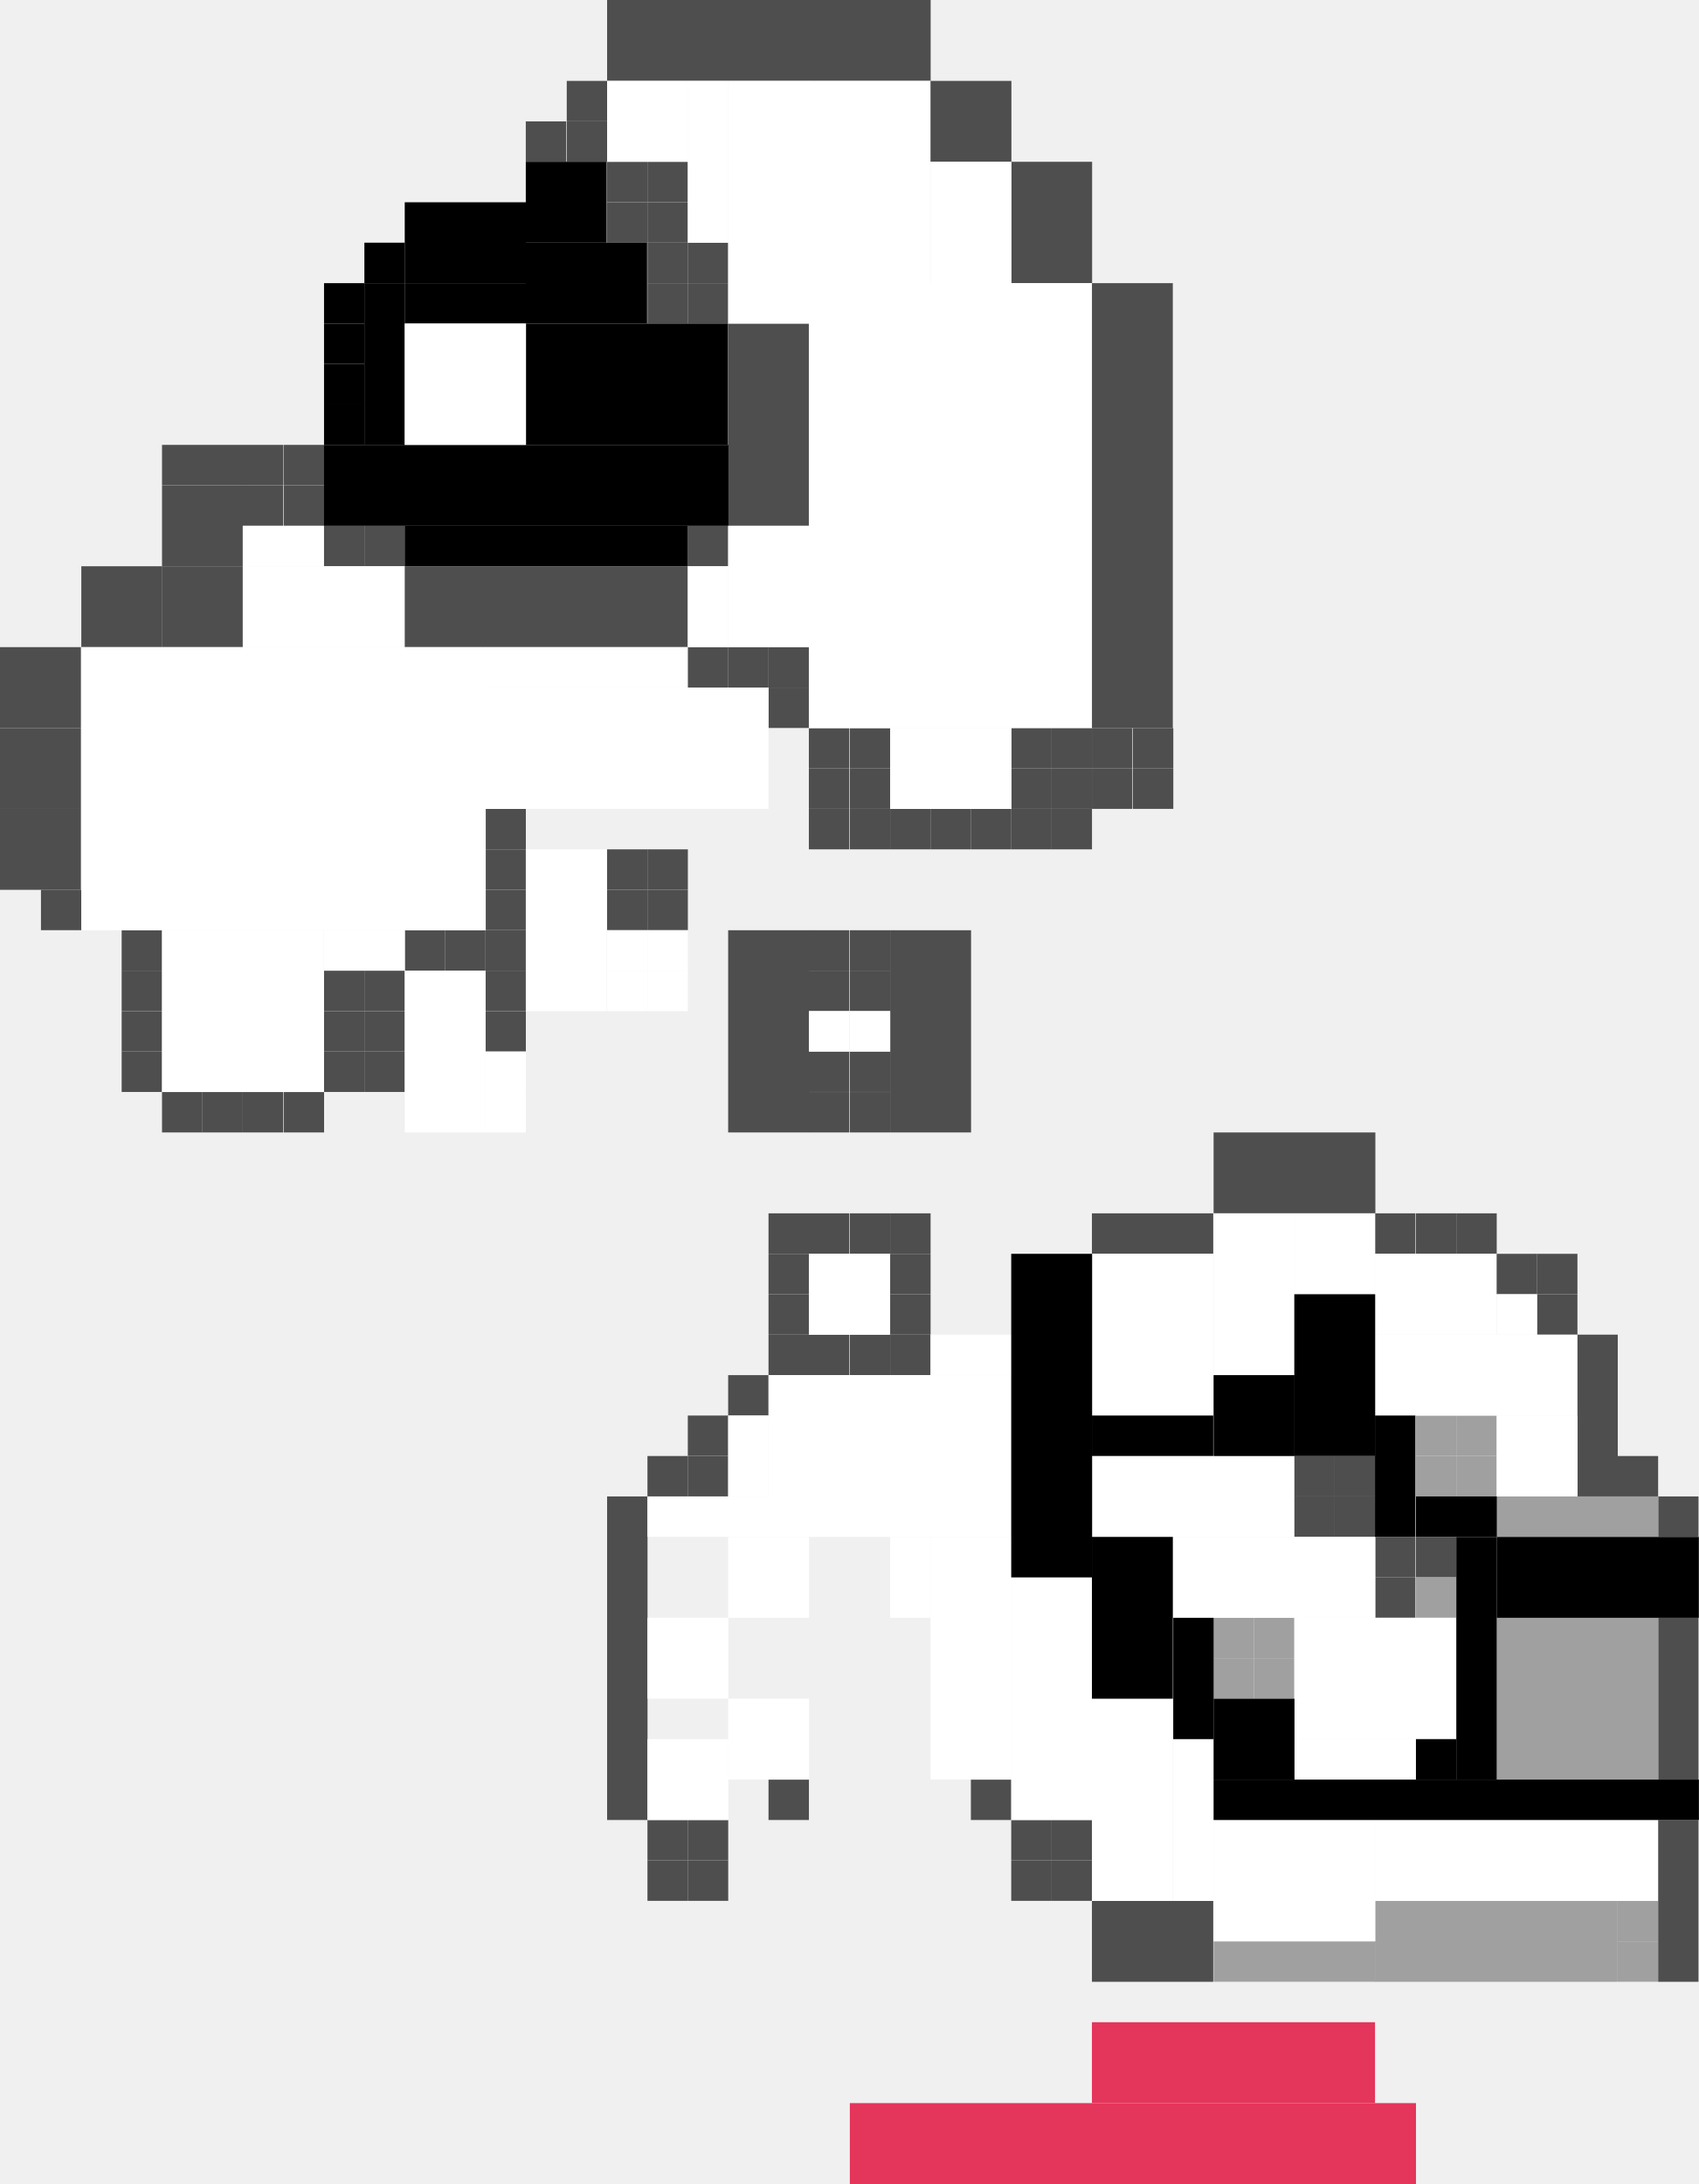
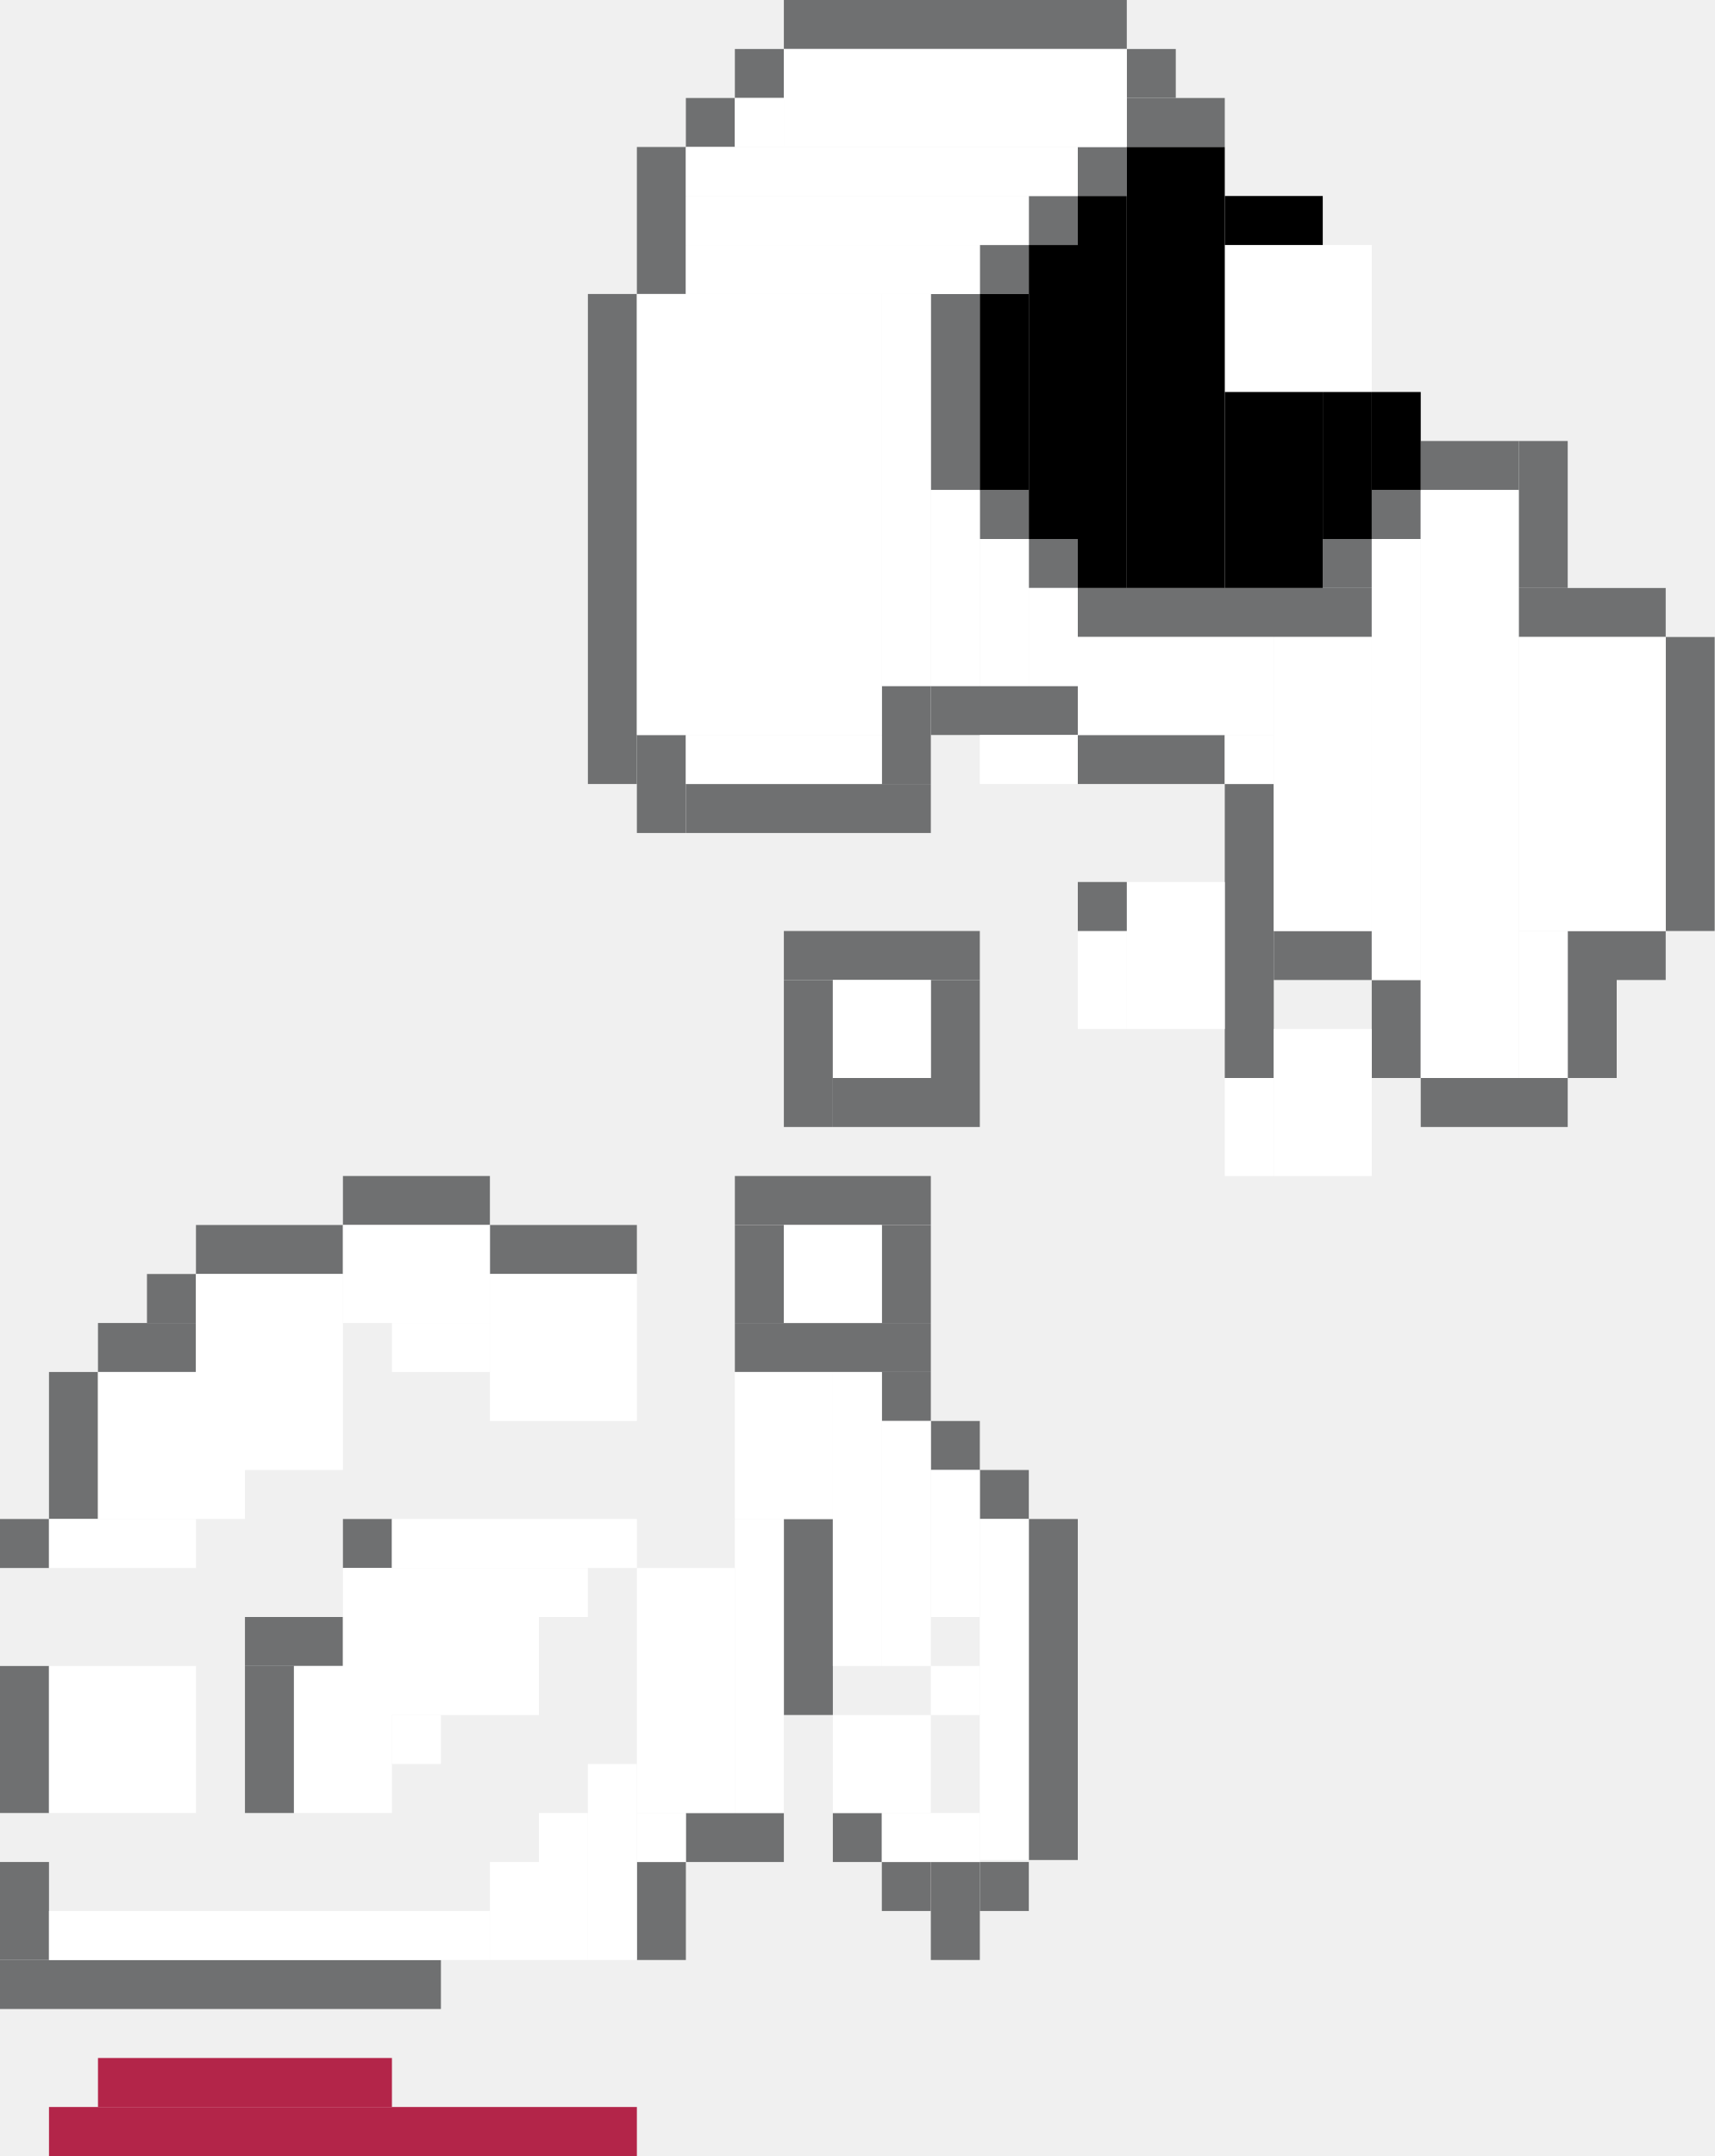
- <svg xmlns="http://www.w3.org/2000/svg" version="1.1" viewBox="0 0 27.781 35.719">
-   <g transform="translate(-138.24 -33.734)">
-     <g>
-       <g fill="#4e4e4e">
-         <g stroke-width=".067">
-           <rect x="138.24" y="44.318" width="1.323" height="1.323" />
-           <rect x="138.24" y="45.641" width="1.323" height="1.323" />
-           <rect x="138.24" y="46.964" width="1.323" height="1.323" />
-           <rect x="139.57" y="42.995" width="1.323" height="1.323" />
-           <rect x="140.89" y="42.995" width="1.323" height="1.323" />
-           <rect x="140.89" y="41.672" width="1.323" height="1.323" />
-           <rect x="151.47" y="45.641" width=".661" height=".661" />
-           <rect x="151.47" y="46.302" width=".661" height=".661" />
-           <rect x="151.47" y="46.964" width=".661" height=".661" />
-           <rect x="152.14" y="46.964" width=".661" height=".661" />
-           <rect x="152.8" y="46.964" width=".661" height=".661" />
-           <rect x="153.46" y="46.964" width=".661" height=".661" />
-           <rect x="154.12" y="46.964" width=".661" height=".661" />
-           <rect x="154.78" y="46.964" width=".661" height=".661" />
-           <rect x="155.44" y="46.964" width=".661" height=".661" />
-           <rect x="155.44" y="46.302" width=".661" height=".661" />
-           <rect x="154.78" y="46.302" width=".661" height=".661" />
-           <rect x="154.78" y="45.641" width=".661" height=".661" />
-           <rect x="155.44" y="45.641" width=".661" height=".661" />
-           <rect x="152.14" y="46.302" width=".661" height=".661" />
-           <rect x="152.14" y="45.641" width=".661" height=".661" />
-           <rect x="156.1" y="46.302" width=".661" height=".661" />
-           <rect x="156.77" y="46.302" width=".661" height=".661" />
-           <rect x="156.77" y="45.641" width=".661" height=".661" />
-           <rect x="156.1" y="45.641" width=".661" height=".661" />
+ <svg xmlns="http://www.w3.org/2000/svg" version="1.1" viewBox="0 0 87.5 110">
+   <g transform="translate(2.5 12.5)">
+     <g transform="matrix(-1 0 0 1 -32.5 17.5)">
+       <g fill="#6f7071">
+         <g stroke-width=".253">
+           <rect x="-87.5" y="-30" width="17.5" height="2.5" />
+           <rect x="-70" y="-27.5" width="2.5" height="2.5" />
+           <rect x="-67.5" y="-25" width="2.5" height="2.5" />
        </g>
-         <rect x="156.1" y="38.365" width="1.323" height="7.276" stroke-width=".314" />
-         <rect x="154.78" y="36.38" width="1.323" height="1.984" stroke-width=".164" />
-         <rect x="153.46" y="35.057" width="1.323" height="1.323" stroke-width=".134" />
-         <rect x="148.17" y="33.734" width="5.292" height="1.323" stroke-width=".268" />
-         <g stroke-width=".067">
-           <rect x="147.51" y="35.057" width=".661" height=".661" />
-           <rect x="147.51" y="35.719" width=".661" height=".661" />
-           <rect x="146.84" y="35.719" width=".661" height=".661" />
-           <rect x="148.17" y="36.38" width=".661" height=".661" />
-           <rect x="148.17" y="37.042" width=".661" height=".661" />
-           <rect x="148.83" y="36.38" width=".661" height=".661" />
-           <rect x="148.83" y="37.042" width=".661" height=".661" />
-           <rect x="148.83" y="37.703" width=".661" height=".661" />
-           <rect x="149.49" y="37.703" width=".661" height=".661" />
-           <rect x="149.49" y="38.365" width=".661" height=".661" />
-           <rect x="148.83" y="38.365" width=".661" height=".661" />
+         <rect x="-65" y="-22.5" width="2.5" height="7.5" stroke-width=".439" />
+         <rect x="-62.5" y="-15" width="2.5" height="25" stroke-width=".801" />
+         <rect x="-65" y="7.5" width="2.5" height="5" stroke-width=".358" />
+         <rect x="-77.5" y="10" width="12.5" height="2.5" stroke-width=".566" />
+         <rect x="-77.5" y="5" width="2.5" height="5" stroke-width=".358" />
+         <rect x="-85" y="5" width="7.5" height="2.5" stroke-width=".439" />
+         <rect x="-92.5" y="7.5" width="7.5" height="2.5" stroke-width=".439" />
+         <rect x="-95" y="10" width="2.5" height="15" stroke-width=".62" />
+         <rect x="-100" y="17.5" width="5" height="2.5" stroke-width=".358" />
+         <rect x="-102.5" y="20" width="2.5" height="5" stroke-width=".358" />
+         <rect x="-110" y="25" width="7.5" height="2.5" stroke-width=".439" />
+         <rect x="-112.5" y="17.5" width="2.5" height="7.5" stroke-width=".439" />
+         <rect x="-115" y="17.5" width="2.5" height="2.5" stroke-width=".253" />
+         <rect x="-117.5" y="2.5" width="2.5" height="15" stroke-width=".62" />
+         <rect x="-115" y="-1e-6" width="7.5" height="2.5" stroke-width=".439" />
+         <rect x="-110" y="-7.5" width="2.5" height="7.5" stroke-width=".439" />
+         <rect x="-107.5" y="-7.5" width="5" height="2.5" stroke-width=".358" />
+         <rect x="-102.5" y="-5" width="2.5" height="2.5" stroke-width=".253" />
+         <rect x="-100" y="-2.5" width="2.5" height="2.5" stroke-width=".253" />
+         <rect x="-100" y="-1e-6" width="15" height="2.5" stroke-width=".62" />
+         <rect x="-85" y="-2.5" width="2.5" height="2.5" stroke-width=".253" />
+         <rect x="-82.5" y="-5" width="2.5" height="2.5" stroke-width=".253" />
+         <rect x="-80" y="-15" width="2.5" height="10" stroke-width=".506" />
+         <g stroke-width=".253">
+           <rect x="-82.5" y="-17.5" width="2.5" height="2.5" />
+           <rect x="-85" y="-20" width="2.5" height="2.5" />
+           <rect x="-87.5" y="-22.5" width="2.5" height="2.5" />
        </g>
-         <rect x="150.15" y="39.026" width="1.323" height="3.307" stroke-width=".212" />
-         <rect x="149.49" y="42.333" width=".661" height=".661" stroke-width=".067" />
-         <rect x="144.86" y="42.995" width="4.63" height="1.323" stroke-width=".251" />
-         <g stroke-width=".067">
-           <rect x="144.2" y="42.333" width=".661" height=".661" />
-           <rect x="143.54" y="42.333" width=".661" height=".661" />
-           <rect x="142.88" y="41.672" width=".661" height=".661" />
+         <rect x="-92.5" y="-25" width="5" height="2.5" stroke-width=".358" />
+         <rect x="-90" y="-27.5" width="2.5" height="2.5" stroke-width=".253" />
+         <rect x="-80" y="17.5" width="10" height="2.5" stroke-width=".506" />
+         <rect x="-72.5" y="20" width="2.5" height="7.5" stroke-width=".439" />
+         <rect x="-80" y="25" width="7.5" height="2.5" stroke-width=".439" />
+         <rect x="-80" y="20" width="2.5" height="5" stroke-width=".358" />
+         <rect x="-77.5" y="30" width="10" height="2.5" stroke-width=".506" />
+         <rect x="-70" y="32.5" width="2.5" height="5" stroke-width=".358" />
+         <rect x="-77.5" y="37.5" width="10" height="2.5" stroke-width=".506" />
+         <rect x="-77.5" y="32.5" width="2.5" height="5" stroke-width=".358" />
+         <g stroke-width=".253">
+           <rect x="-77.5" y="40" width="2.5" height="2.5" />
+           <rect x="-80" y="42.5" width="2.5" height="2.5" />
+           <rect x="-82.5" y="45" width="2.5" height="2.5" />
        </g>
-         <rect x="140.89" y="41.01" width="1.984" height=".661" stroke-width=".116" />
-         <g stroke-width=".067">
-           <rect x="142.88" y="41.01" width=".661" height=".661" />
-           <rect x="142.21" y="41.672" width=".661" height=".661" />
-           <rect x="138.91" y="48.286" width=".661" height=".661" />
-           <rect x="140.23" y="48.948" width=".661" height=".661" />
-           <rect x="140.23" y="49.609" width=".661" height=".661" />
-           <rect x="140.23" y="50.271" width=".661" height=".661" />
-           <rect x="140.23" y="50.932" width=".661" height=".661" />
-           <rect x="140.89" y="51.594" width=".661" height=".661" />
-           <rect x="141.55" y="51.594" width=".661" height=".661" />
-           <rect x="142.21" y="51.594" width=".661" height=".661" />
-           <rect x="142.88" y="51.594" width=".661" height=".661" />
-           <rect x="150.81" y="44.979" width=".661" height=".661" />
-           <rect x="150.81" y="44.318" width=".661" height=".661" />
-           <rect x="150.15" y="44.318" width=".661" height=".661" />
-           <rect x="149.49" y="44.318" width=".661" height=".661" />
-           <rect x="146.18" y="46.964" width=".661" height=".661" />
-           <rect x="146.18" y="47.625" width=".661" height=".661" />
-           <rect x="148.17" y="47.625" width=".661" height=".661" />
-           <rect x="148.17" y="48.286" width=".661" height=".661" />
-           <rect x="148.83" y="48.286" width=".661" height=".661" />
-           <rect x="148.83" y="47.625" width=".661" height=".661" />
-           <rect x="146.18" y="48.286" width=".661" height=".661" />
-           <rect x="146.18" y="48.948" width=".661" height=".661" />
-           <rect x="146.18" y="49.609" width=".661" height=".661" />
-           <rect x="146.18" y="50.271" width=".661" height=".661" />
-           <rect x="145.52" y="48.948" width=".661" height=".661" />
-           <rect x="144.86" y="48.948" width=".661" height=".661" />
-           <rect x="143.54" y="50.271" width=".661" height=".661" />
-           <rect x="143.54" y="50.932" width=".661" height=".661" />
-           <rect x="143.54" y="49.609" width=".661" height=".661" />
-           <rect x="144.2" y="49.609" width=".661" height=".661" />
-           <rect x="144.2" y="50.271" width=".661" height=".661" />
-           <rect x="144.2" y="50.932" width=".661" height=".661" />
+         <rect x="-85" y="47.5" width="2.5" height="17.399" stroke-width=".668" />
+         <rect x="-82.5" y="65" width="2.5" height="2.5" stroke-width=".253" />
+         <rect x="-80" y="65" width="2.5" height="5" stroke-width=".358" />
+         <rect x="-77.5" y="65" width="2.5" height="2.5" stroke-width=".253" />
+         <rect x="-75" y="62.5" width="2.5" height="2.5" stroke-width=".253" />
+         <rect x="-72.5" y="47.5" width="2.5" height="10" stroke-width=".506" />
+         <rect x="-70" y="62.5" width="5" height="2.5" stroke-width=".358" />
+         <rect x="-65" y="65" width="2.5" height="5" stroke-width=".358" />
+         <rect x="-52.5" y="70" width="22.5" height="2.5" stroke-width=".76" />
+         <rect x="-32.5" y="65" width="2.5" height="5" stroke-width=".358" />
+         <rect x="-32.5" y="55" width="2.5" height="7.5" stroke-width=".439" />
+         <rect x="-32.5" y="47.5" width="2.5" height="2.5" stroke-width=".253" />
+         <rect x="-35" y="40" width="2.5" height="7.5" stroke-width=".439" />
+         <rect x="-40" y="37.5" width="5" height="2.5" stroke-width=".358" />
+         <rect x="-40" y="35" width="2.5" height="2.5" stroke-width=".253" />
+         <g stroke-width=".439">
+           <rect x="-47.5" y="32.5" width="7.5" height="2.5" />
+           <rect x="-55" y="30" width="7.5" height="2.5" />
+           <rect x="-62.5" y="32.5" width="7.5" height="2.5" />
        </g>
-         <rect x="150.15" y="48.948" width="1.323" height="3.307" stroke-width=".212" />
-         <rect x="152.8" y="48.948" width="1.323" height="3.307" stroke-width=".212" />
-         <g stroke-width=".067">
-           <rect x="151.47" y="48.948" width=".661" height=".661" />
-           <rect x="152.14" y="48.948" width=".661" height=".661" />
-           <rect x="152.14" y="49.609" width=".661" height=".661" />
-           <rect x="151.47" y="49.609" width=".661" height=".661" />
-           <rect x="151.47" y="51.594" width=".661" height=".661" />
-           <rect x="152.14" y="51.594" width=".661" height=".661" />
-           <rect x="152.14" y="50.932" width=".661" height=".661" />
-           <rect x="151.47" y="50.932" width=".661" height=".661" />
-           <rect x="152.8" y="54.24" width=".661" height=".661" />
-           <rect x="152.8" y="54.901" width=".661" height=".661" />
-           <rect x="152.8" y="55.562" width=".661" height=".661" />
-           <rect x="152.14" y="55.562" width=".661" height=".661" />
-           <rect x="151.47" y="55.562" width=".661" height=".661" />
-           <rect x="150.81" y="55.562" width=".661" height=".661" />
-           <rect x="150.81" y="54.901" width=".661" height=".661" />
-           <rect x="150.81" y="54.24" width=".661" height=".661" />
-           <rect x="150.81" y="53.578" width=".661" height=".661" />
-           <rect x="151.47" y="53.578" width=".661" height=".661" />
-           <rect x="152.14" y="53.578" width=".661" height=".661" />
-           <rect x="152.8" y="53.578" width=".661" height=".661" />
-           <rect x="150.15" y="56.224" width=".661" height=".661" />
-           <rect x="149.49" y="56.885" width=".661" height=".661" />
-           <rect x="149.49" y="57.547" width=".661" height=".661" />
-           <rect x="148.83" y="57.547" width=".661" height=".661" />
-         </g>
-         <rect x="148.17" y="58.208" width=".661" height="5.292" stroke-width=".19" />
-         <g stroke-width=".067">
-           <rect x="149.49" y="63.5" width=".661" height=".661" />
-           <rect x="149.49" y="64.161" width=".661" height=".661" />
-           <rect x="148.83" y="63.5" width=".661" height=".661" />
-           <rect x="148.83" y="64.161" width=".661" height=".661" />
-           <rect x="150.81" y="62.839" width=".661" height=".661" />
-           <rect x="154.12" y="62.839" width=".661" height=".661" />
-           <rect x="154.78" y="63.5" width=".661" height=".661" />
-           <rect x="155.44" y="63.5" width=".661" height=".661" />
-           <rect x="155.44" y="64.161" width=".661" height=".661" />
-           <rect x="154.78" y="64.161" width=".661" height=".661" />
-         </g>
-         <rect x="156.1" y="64.823" width="1.984" height="1.323" stroke-width=".164" />
-         <rect x="165.36" y="63.5" width=".661" height="2.646" stroke-width=".134" />
-         <rect x="165.36" y="60.193" width=".661" height="2.646" stroke-width=".134" />
-         <rect x="165.36" y="58.208" width=".661" height=".661" stroke-width=".067" />
-         <rect x="164.04" y="55.562" width=".661" height="2.646" stroke-width=".134" />
-         <g stroke-width=".067">
-           <rect x="164.7" y="57.547" width=".661" height=".661" />
-           <rect x="163.38" y="54.901" width=".661" height=".661" />
-           <rect x="163.38" y="54.24" width=".661" height=".661" />
-           <rect x="162.72" y="54.24" width=".661" height=".661" />
-           <rect x="162.06" y="53.578" width=".661" height=".661" />
-           <rect x="161.4" y="53.578" width=".661" height=".661" />
-           <rect x="160.73" y="53.578" width=".661" height=".661" />
-         </g>
-         <rect x="158.09" y="52.255" width="2.646" height="1.323" stroke-width=".19" />
-         <rect x="156.1" y="53.578" width="1.984" height=".661" stroke-width=".116" />
-         <g stroke-width=".067">
-           <rect x="159.41" y="58.208" width=".661" height=".661" />
-           <rect x="159.41" y="57.547" width=".661" height=".661" />
-           <rect x="160.07" y="57.547" width=".661" height=".661" />
-           <rect x="160.07" y="58.208" width=".661" height=".661" />
-           <rect x="160.73" y="58.87" width=".661" height=".661" />
-           <rect x="160.73" y="59.531" width=".661" height=".661" />
-           <rect x="161.4" y="58.87" width=".661" height=".661" />
-         </g>
-       </g>
-       <g fill="#a0a0a0">
-         <g stroke-width=".067">
-           <rect x="161.4" y="59.531" width=".661" height=".661" />
-           <rect x="164.7" y="64.823" width=".661" height=".661" />
-           <rect x="164.7" y="65.484" width=".661" height=".661" />
-         </g>
-         <rect x="160.73" y="64.823" width="3.969" height="1.323" stroke-width=".232" />
-         <rect x="158.09" y="65.484" width="2.646" height=".661" stroke-width=".134" />
-         <g stroke-width=".067">
-           <rect x="161.4" y="56.885" width=".661" height=".661" />
-           <rect x="162.06" y="56.885" width=".661" height=".661" />
-           <rect x="162.06" y="57.547" width=".661" height=".661" />
-           <rect x="161.4" y="57.547" width=".661" height=".661" />
-         </g>
-         <rect x="162.72" y="58.208" width="2.646" height=".661" stroke-width=".134" />
-         <rect x="162.72" y="60.193" width="2.646" height="2.646" stroke-width=".268" />
-         <g stroke-width=".067">
-           <rect x="158.75" y="60.193" width=".661" height=".661" />
-           <rect x="158.09" y="60.193" width=".661" height=".661" />
-           <rect x="158.09" y="60.854" width=".661" height=".661" />
-           <rect x="158.75" y="60.854" width=".661" height=".661" />
-         </g>
-       </g>
-       <g>
-         <rect x="144.86" y="42.333" width="4.63" height=".661" stroke-width=".177" />
-         <rect x="143.54" y="41.01" width="6.615" height="1.323" stroke-width=".3" />
-         <rect x="146.84" y="39.026" width="3.307" height="1.984" stroke-width=".259" />
-         <rect x="146.84" y="37.703" width="1.984" height="1.323" stroke-width=".164" />
-         <rect x="146.84" y="36.38" width="1.323" height="1.323" stroke-width=".134" />
-         <g stroke-width=".067">
-           <rect x="143.54" y="40.349" width=".661" height=".661" />
-           <rect x="143.54" y="39.688" width=".661" height=".661" />
-           <rect x="143.54" y="39.026" width=".661" height=".661" />
-           <rect x="143.54" y="38.365" width=".661" height=".661" />
-           <rect x="144.2" y="37.703" width=".661" height=".661" />
-         </g>
-         <rect x="144.86" y="37.042" width="1.984" height="1.323" stroke-width=".164" />
-         <rect x="144.2" y="38.365" width=".661" height="2.646" stroke-width=".134" />
-         <rect x="144.86" y="38.365" width="1.984" height=".661" stroke-width=".116" />
+         <rect x="-50" y="47.5" width="2.5" height="2.5" stroke-width=".253" />
+         <rect x="-47.5" y="52.5" width="5" height="2.5" stroke-width=".358" />
+         <rect x="-45" y="55" width="2.5" height="7.5" stroke-width=".439" />
      </g>
      <g fill="#fff">
-         <rect x="151.47" y="50.271" width=".661" height=".661" stroke-width=".067" />
-         <rect x="152.14" y="50.271" width=".661" height=".661" stroke-width=".067" />
-         <rect x="144.86" y="39.026" width="1.984" height="1.984" stroke-width=".201" />
-         <rect x="142.21" y="42.333" width="1.323" height=".661" stroke-width=".095" />
-         <rect x="142.21" y="42.995" width="2.646" height="1.323" stroke-width=".19" />
-         <rect x="139.57" y="44.318" width="6.615" height="4.63" stroke-width=".561" />
-         <rect x="146.18" y="44.318" width="3.307" height=".661" stroke-width=".15" />
-         <rect x="146.18" y="44.979" width="4.63" height="1.984" stroke-width=".307" />
-         <rect x="146.84" y="47.625" width="1.323" height="2.646" stroke-width=".19" />
-         <g stroke-width=".067">
-           <rect x="148.17" y="48.948" width=".661" height=".661" />
-           <rect x="148.83" y="48.948" width=".661" height=".661" />
-           <rect x="148.83" y="49.609" width=".661" height=".661" />
-           <rect x="148.17" y="49.609" width=".661" height=".661" />
+         <rect x="-87.5" y="-27.5" width="17.5" height="5" stroke-width=".253" />
+         <rect x="-70" y="-25" width="2.5" height="2.5" stroke-width=".253" />
+         <rect x="-85" y="-22.5" width="20" height="2.5" stroke-width=".716" />
+         <rect x="-82.5" y="-20" width="17.5" height="2.5" stroke-width=".67" />
+         <rect x="-80" y="-17.5" width="15" height="2.5" stroke-width=".62" />
+         <rect x="-75" y="-15" width="12.5" height="22.5" stroke-width="1.699" />
+         <rect x="-75" y="7.5" width="10" height="2.5" stroke-width=".506" />
+         <rect x="-77.5" y="-15" width="2.5" height="20" stroke-width=".716" />
+         <rect x="-80" y="-5" width="2.5" height="10" stroke-width=".506" />
+         <rect x="-82.5" y="-2.5" width="2.5" height="7.5" stroke-width=".439" />
+         <rect x="-85" y="-1e-6" width="2.5" height="5" stroke-width=".358" />
+         <rect x="-107.5" y="-5" width="5" height="30" stroke-width="1.241" />
+         <rect x="-110" y="17.5" width="2.5" height="7.5" stroke-width=".439" />
+         <rect x="-115" y="2.5" width="7.5" height="15" stroke-width="1.074" />
+         <rect x="-102.5" y="-2.5" width="2.5" height="22.5" stroke-width=".76" />
+         <rect x="-100" y="2.5" width="5" height="15" stroke-width=".877" />
+         <rect x="-95" y="7.5" width="2.5" height="2.5" stroke-width=".253" />
+         <rect x="-95" y="2.5" width="10" height="5" stroke-width=".716" />
+         <rect x="-100" y="-17.5" width="7.5" height="7.5" stroke-width=".76" />
+         <rect x="-85" y="7.5" width="5" height="2.5" stroke-width=".358" />
+         <rect x="-92.5" y="15" width="5" height="7.5" stroke-width=".62" />
+         <rect x="-87.5" y="17.5" width="2.5" height="5" stroke-width=".358" />
+         <rect x="-100" y="22.5" width="5" height="7.5" stroke-width=".62" />
+         <rect x="-95" y="25" width="2.5" height="5" stroke-width=".358" />
+       </g>
+       <rect x="-87.5" y="15" width="2.5" height="2.5" fill="#6f7071" stroke-width=".253" />
+       <g fill="#fff">
+         <rect x="-77.5" y="20" width="5" height="5" stroke-width=".253" />
+         <rect x="-75" y="32.5" width="5" height="5" stroke-width=".506" />
+         <rect x="-75" y="40" width="2.5" height="15" stroke-width=".62" />
+         <rect x="-77.5" y="42.5" width="2.5" height="12.5" stroke-width=".566" />
+         <rect x="-80" y="45" width="2.5" height="7.5" stroke-width=".439" />
+         <rect x="-82.5" y="47.5" width="2.5" height="17.399" stroke-width=".668" />
+         <rect x="-80" y="55" width="2.5" height="2.5" stroke-width=".253" />
+         <rect x="-77.5" y="57.5" width="5" height="5" stroke-width=".506" />
+         <rect x="-80" y="62.5" width="5" height="2.5" stroke-width=".358" />
+         <rect x="-72.5" y="40" width="5" height="7.5" stroke-width=".62" />
+         <rect x="-70" y="47.5" width="2.5" height="15" stroke-width=".62" />
+         <rect x="-67.5" y="50" width="5" height="12.5" stroke-width=".801" />
+         <rect x="-65" y="62.5" width="2.5" height="2.5" stroke-width=".253" />
+         <rect x="-62.5" y="60" width="2.5" height="10" stroke-width=".506" />
+         <rect x="-60" y="62.5" width="2.5" height="7.5" stroke-width=".439" />
+         <rect x="-57.5" y="65" width="2.5" height="5" stroke-width=".358" />
+         <rect x="-55" y="67.5" width="22.5" height="2.5" stroke-width=".76" />
+         <rect x="-62.5" y="47.5" width="12.5" height="2.5" stroke-width=".566" />
+         <rect x="-60" y="50" width="12.5" height="2.5" stroke-width=".566" />
+         <rect x="-57.5" y="52.5" width="10" height="5" stroke-width=".716" />
+         <rect x="-50" y="55" width="5" height="7.5" stroke-width=".62" />
+         <rect x="-52.5" y="57.5" width="2.5" height="2.5" stroke-width=".253" />
+         <rect x="-40" y="55" width="7.5" height="7.5" stroke-width=".76" />
+         <rect x="-40" y="47.5" width="7.5" height="2.5" stroke-width=".439" />
+         <rect x="-42.5" y="40" width="7.5" height="7.5" stroke-width=".76" />
+         <rect x="-47.5" y="35" width="7.5" height="10" stroke-width=".877" />
+         <rect x="-55" y="32.5" width="7.5" height="5" stroke-width=".62" />
+         <rect x="-62.5" y="35" width="7.5" height="7.5" stroke-width=".76" />
+         <rect x="-55" y="37.5" width="5" height="2.5" stroke-width=".358" />
+       </g>
+       <rect x="-50" y="75" width="15" height="2.5" fill="#b32549" stroke-width=".62" />
+       <rect x="-62.5" y="77.5" width="30" height="2.5" fill="#b32549" stroke-width=".253" />
+       <g>
+         <g stroke-width=".253">
+           <rect x="-82.5" y="-15" width="2.5" height="10" />
+           <rect x="-85" y="-17.5" width="2.5" height="15" />
+           <rect x="-87.5" y="-20" width="2.5" height="20" />
+           <rect x="-92.5" y="-22.5" width="5" height="22.5" />
+           <rect x="-97.5" y="-10" width="5" height="10" />
+           <rect x="-100" y="-10" width="2.5" height="7.5" />
        </g>
-         <rect x="143.54" y="48.948" width="1.323" height=".661" stroke-width=".095" />
-         <rect x="140.89" y="48.948" width="2.646" height="2.646" stroke-width=".268" />
-         <rect x="144.86" y="49.609" width="1.323" height="2.646" stroke-width=".19" />
-         <rect x="146.18" y="50.932" width=".661" height=".661" stroke-width=".067" />
-         <rect x="146.18" y="51.594" width=".661" height=".661" stroke-width=".067" />
-         <rect x="151.47" y="54.24" width="1.323" height="1.323" stroke-width=".134" />
-         <rect x="153.46" y="55.562" width="1.323" height=".661" stroke-width=".095" />
-         <rect x="150.81" y="56.224" width="3.969" height="2.646" stroke-width=".328" />
-         <rect x="150.15" y="56.885" width=".661" height="1.323" stroke-width=".095" />
-         <rect x="148.83" y="58.208" width="1.984" height=".661" stroke-width=".116" />
-         <g stroke-width=".134">
-           <rect x="150.15" y="58.87" width="1.323" height="1.323" />
-           <rect x="148.83" y="60.193" width="1.323" height="1.323" />
-           <rect x="150.15" y="61.516" width="1.323" height="1.323" />
-           <rect x="148.83" y="62.177" width="1.323" height="1.323" />
-         </g>
-         <rect x="152.8" y="58.87" width=".661" height="1.323" stroke-width=".095" />
-         <rect x="153.46" y="58.87" width="1.323" height="3.969" stroke-width=".232" />
-         <rect x="154.78" y="59.531" width="1.323" height="3.969" stroke-width=".232" />
-         <rect x="156.1" y="61.516" width="1.323" height="3.307" stroke-width=".212" />
-         <rect x="157.43" y="62.177" width=".661" height="2.646" stroke-width=".134" />
-         <rect x="158.09" y="63.5" width="2.646" height="1.984" stroke-width=".232" />
-         <rect x="160.73" y="63.5" width="4.63" height="1.323" stroke-width=".251" />
-         <rect x="159.41" y="62.177" width="1.984" height=".661" stroke-width=".116" />
-         <rect x="159.41" y="60.193" width="2.646" height="1.984" stroke-width=".232" />
-         <rect x="156.1" y="57.547" width="3.307" height="1.323" stroke-width=".212" />
-         <rect x="157.43" y="58.87" width="3.307" height="1.323" stroke-width=".212" />
-         <rect x="162.72" y="56.885" width="1.323" height="1.323" stroke-width=".134" />
-         <rect x="160.73" y="55.563" width="3.307" height="1.323" stroke-width=".212" />
-         <rect x="162.72" y="54.901" width=".661" height=".661" stroke-width=".067" />
-         <rect x="160.73" y="54.24" width="1.984" height="1.323" stroke-width=".164" />
-         <rect x="159.41" y="53.578" width="1.323" height="1.323" stroke-width=".134" />
-         <rect x="158.09" y="53.578" width="1.323" height="2.646" stroke-width=".19" />
-         <rect x="156.1" y="54.24" width="1.984" height="2.646" stroke-width=".232" />
-         <rect x="149.49" y="42.995" width=".661" height="1.323" stroke-width=".095" />
-         <rect x="150.15" y="42.333" width="1.323" height="1.984" stroke-width=".164" />
-         <rect x="152.8" y="45.641" width="1.984" height="1.323" stroke-width=".164" />
-         <rect x="151.47" y="38.365" width="4.63" height="7.276" stroke-width=".588" />
-         <rect x="150.15" y="35.057" width="1.323" height="3.969" stroke-width=".232" />
-         <rect x="149.49" y="35.057" width=".661" height="2.646" stroke-width=".134" />
-         <rect x="148.17" y="35.057" width="1.323" height="1.323" stroke-width=".134" />
-         <rect x="151.47" y="35.057" width="1.984" height="10.583" stroke-width=".464" />
-         <rect x="153.46" y="36.38" width="1.323" height="9.26" stroke-width=".355" />
+         <rect x="-97.5" y="-20" width="5" height="2.5" stroke-width=".358" />
+         <rect x="-102.5" y="-10" width="2.5" height="5" stroke-width=".358" />
      </g>
-       <g>
-         <rect x="154.78" y="54.24" width="1.323" height="5.292" stroke-width=".19" />
-         <rect x="156.1" y="56.885" width="1.984" height=".661" stroke-width=".116" />
-         <g stroke-width=".067">
-           <rect x="158.09" y="56.224" width="1.323" height="1.323" />
-           <rect x="159.41" y="54.901" width="1.323" height="2.646" />
-           <rect x="160.73" y="56.885" width=".661" height="1.984" />
-           <rect x="161.4" y="58.208" width="1.323" height=".661" />
-           <rect x="162.06" y="58.87" width=".661" height="3.969" />
-           <rect x="162.72" y="58.87" width="3.307" height="1.323" />
-           <rect x="158.09" y="62.839" width="7.938" height=".661" />
-           <rect x="161.4" y="62.177" width=".661" height=".661" />
-           <rect x="158.09" y="61.516" width="1.323" height="1.323" />
-           <rect x="157.43" y="60.193" width=".661" height="1.984" />
-           <rect x="156.1" y="58.87" width="1.323" height="2.646" />
-         </g>
-       </g>
-       <rect x="152.14" y="68.13" width="9.26" height="1.323" fill="#e4355b" stroke-width=".067" />
-       <rect x="156.1" y="66.807" width="4.63" height="1.323" fill="#e4355b" stroke-width=".067" />
    </g>
  </g>
</svg>
